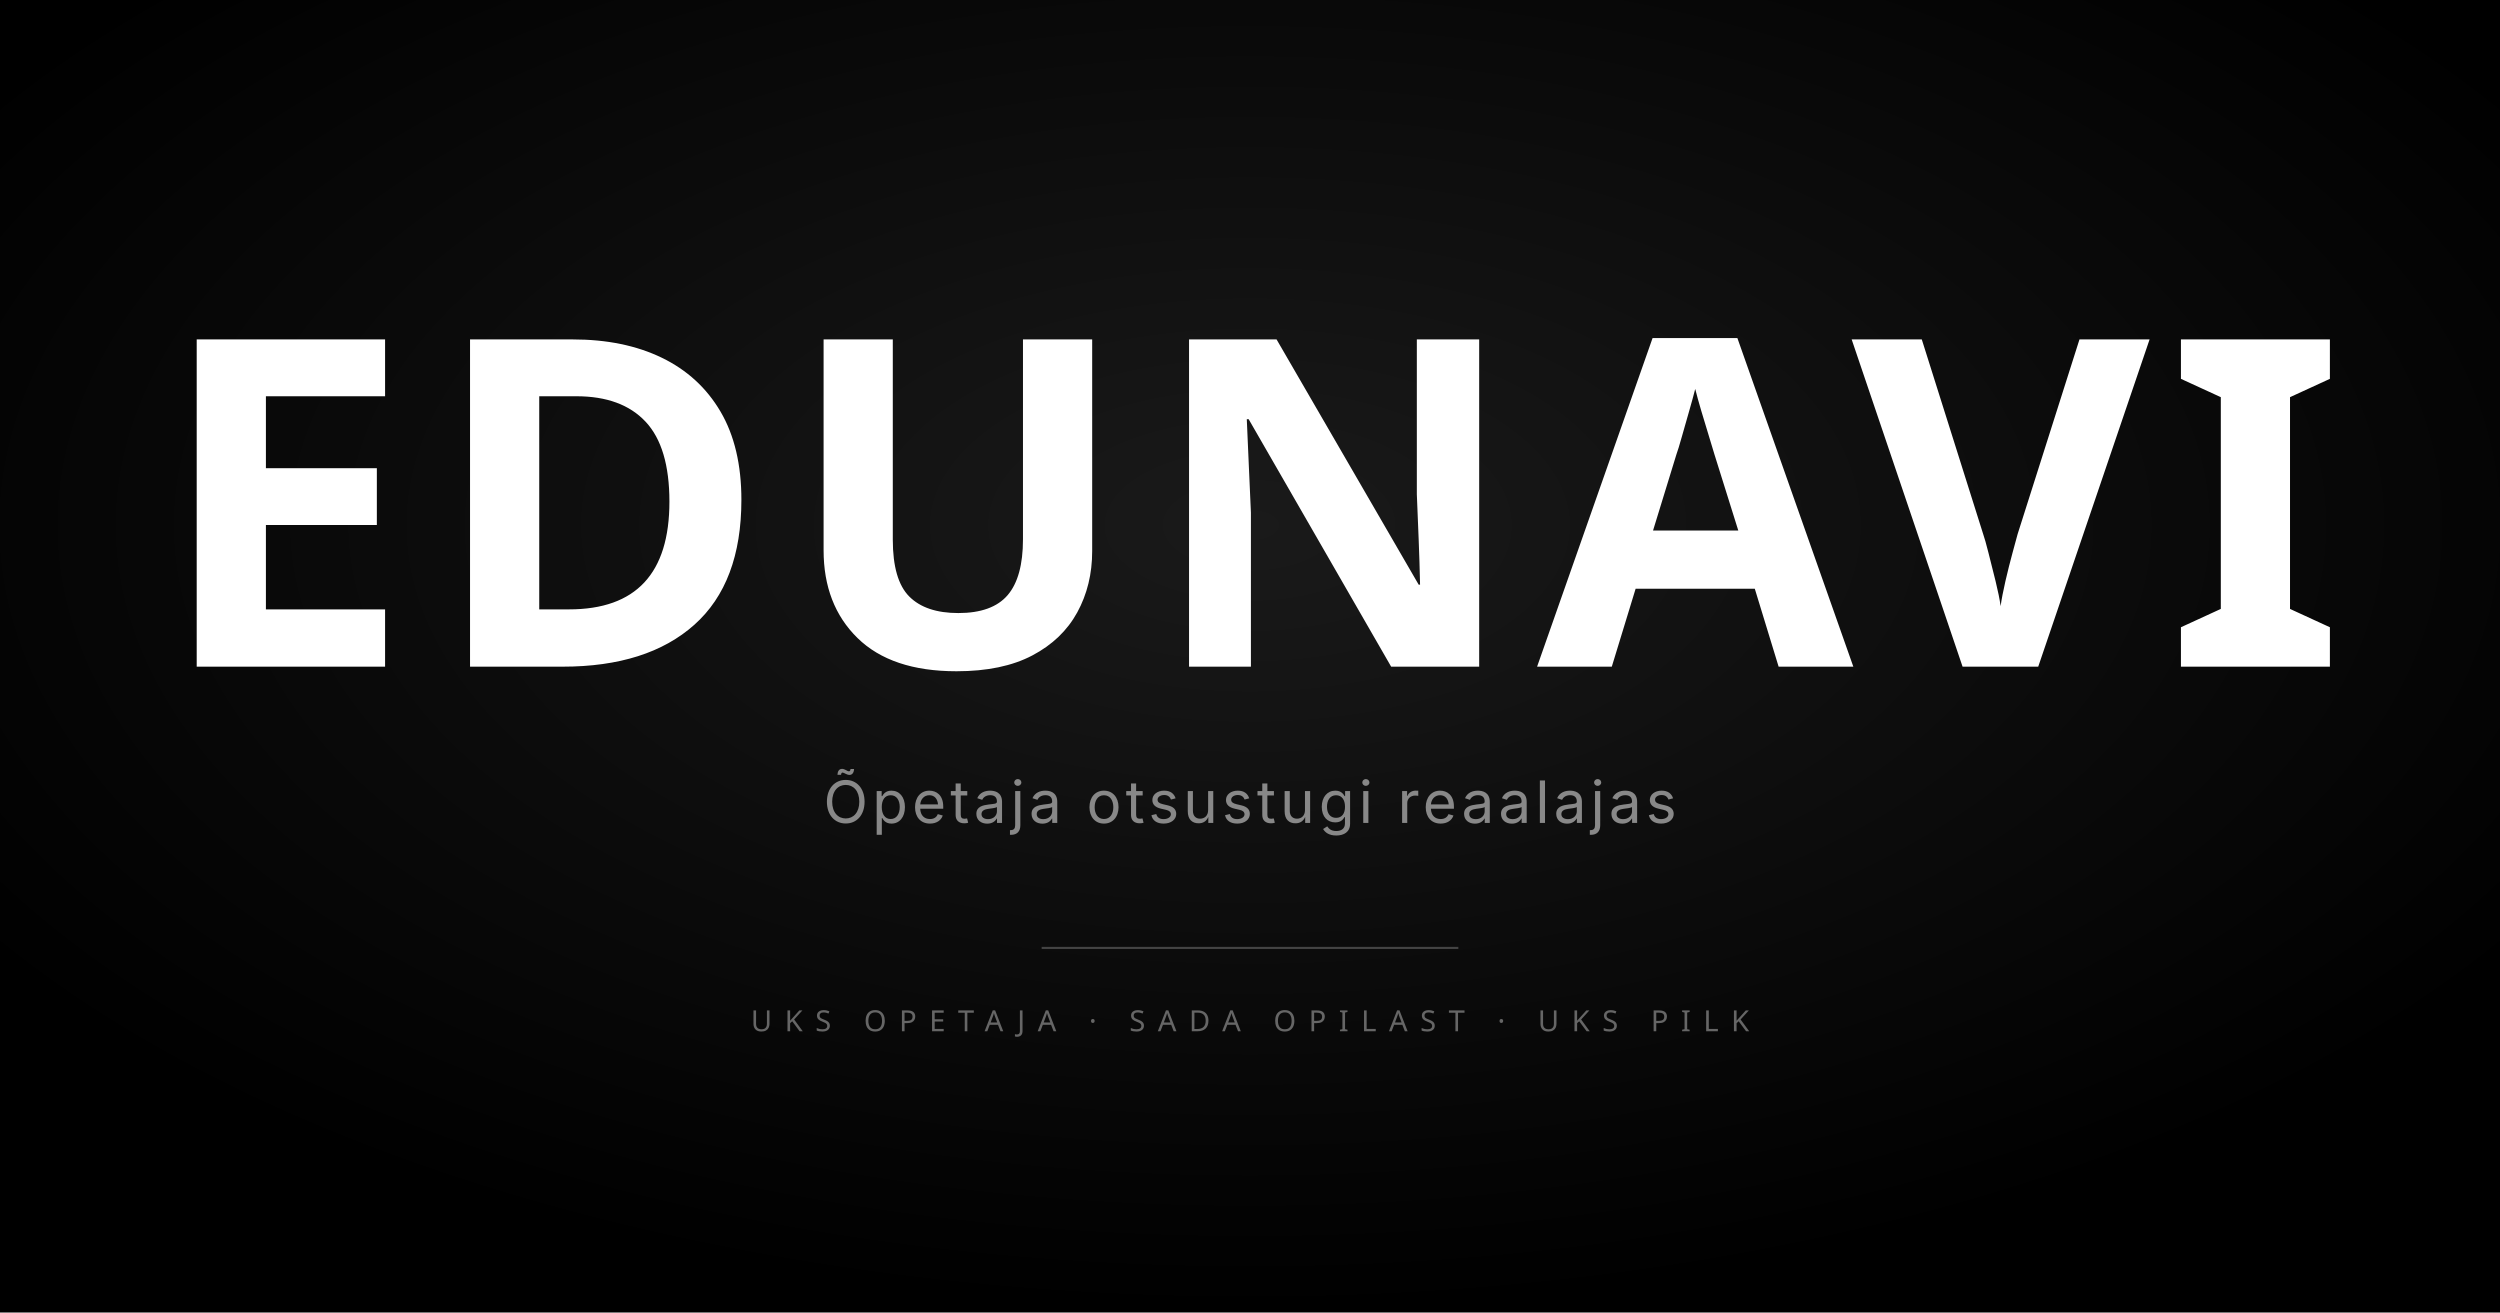
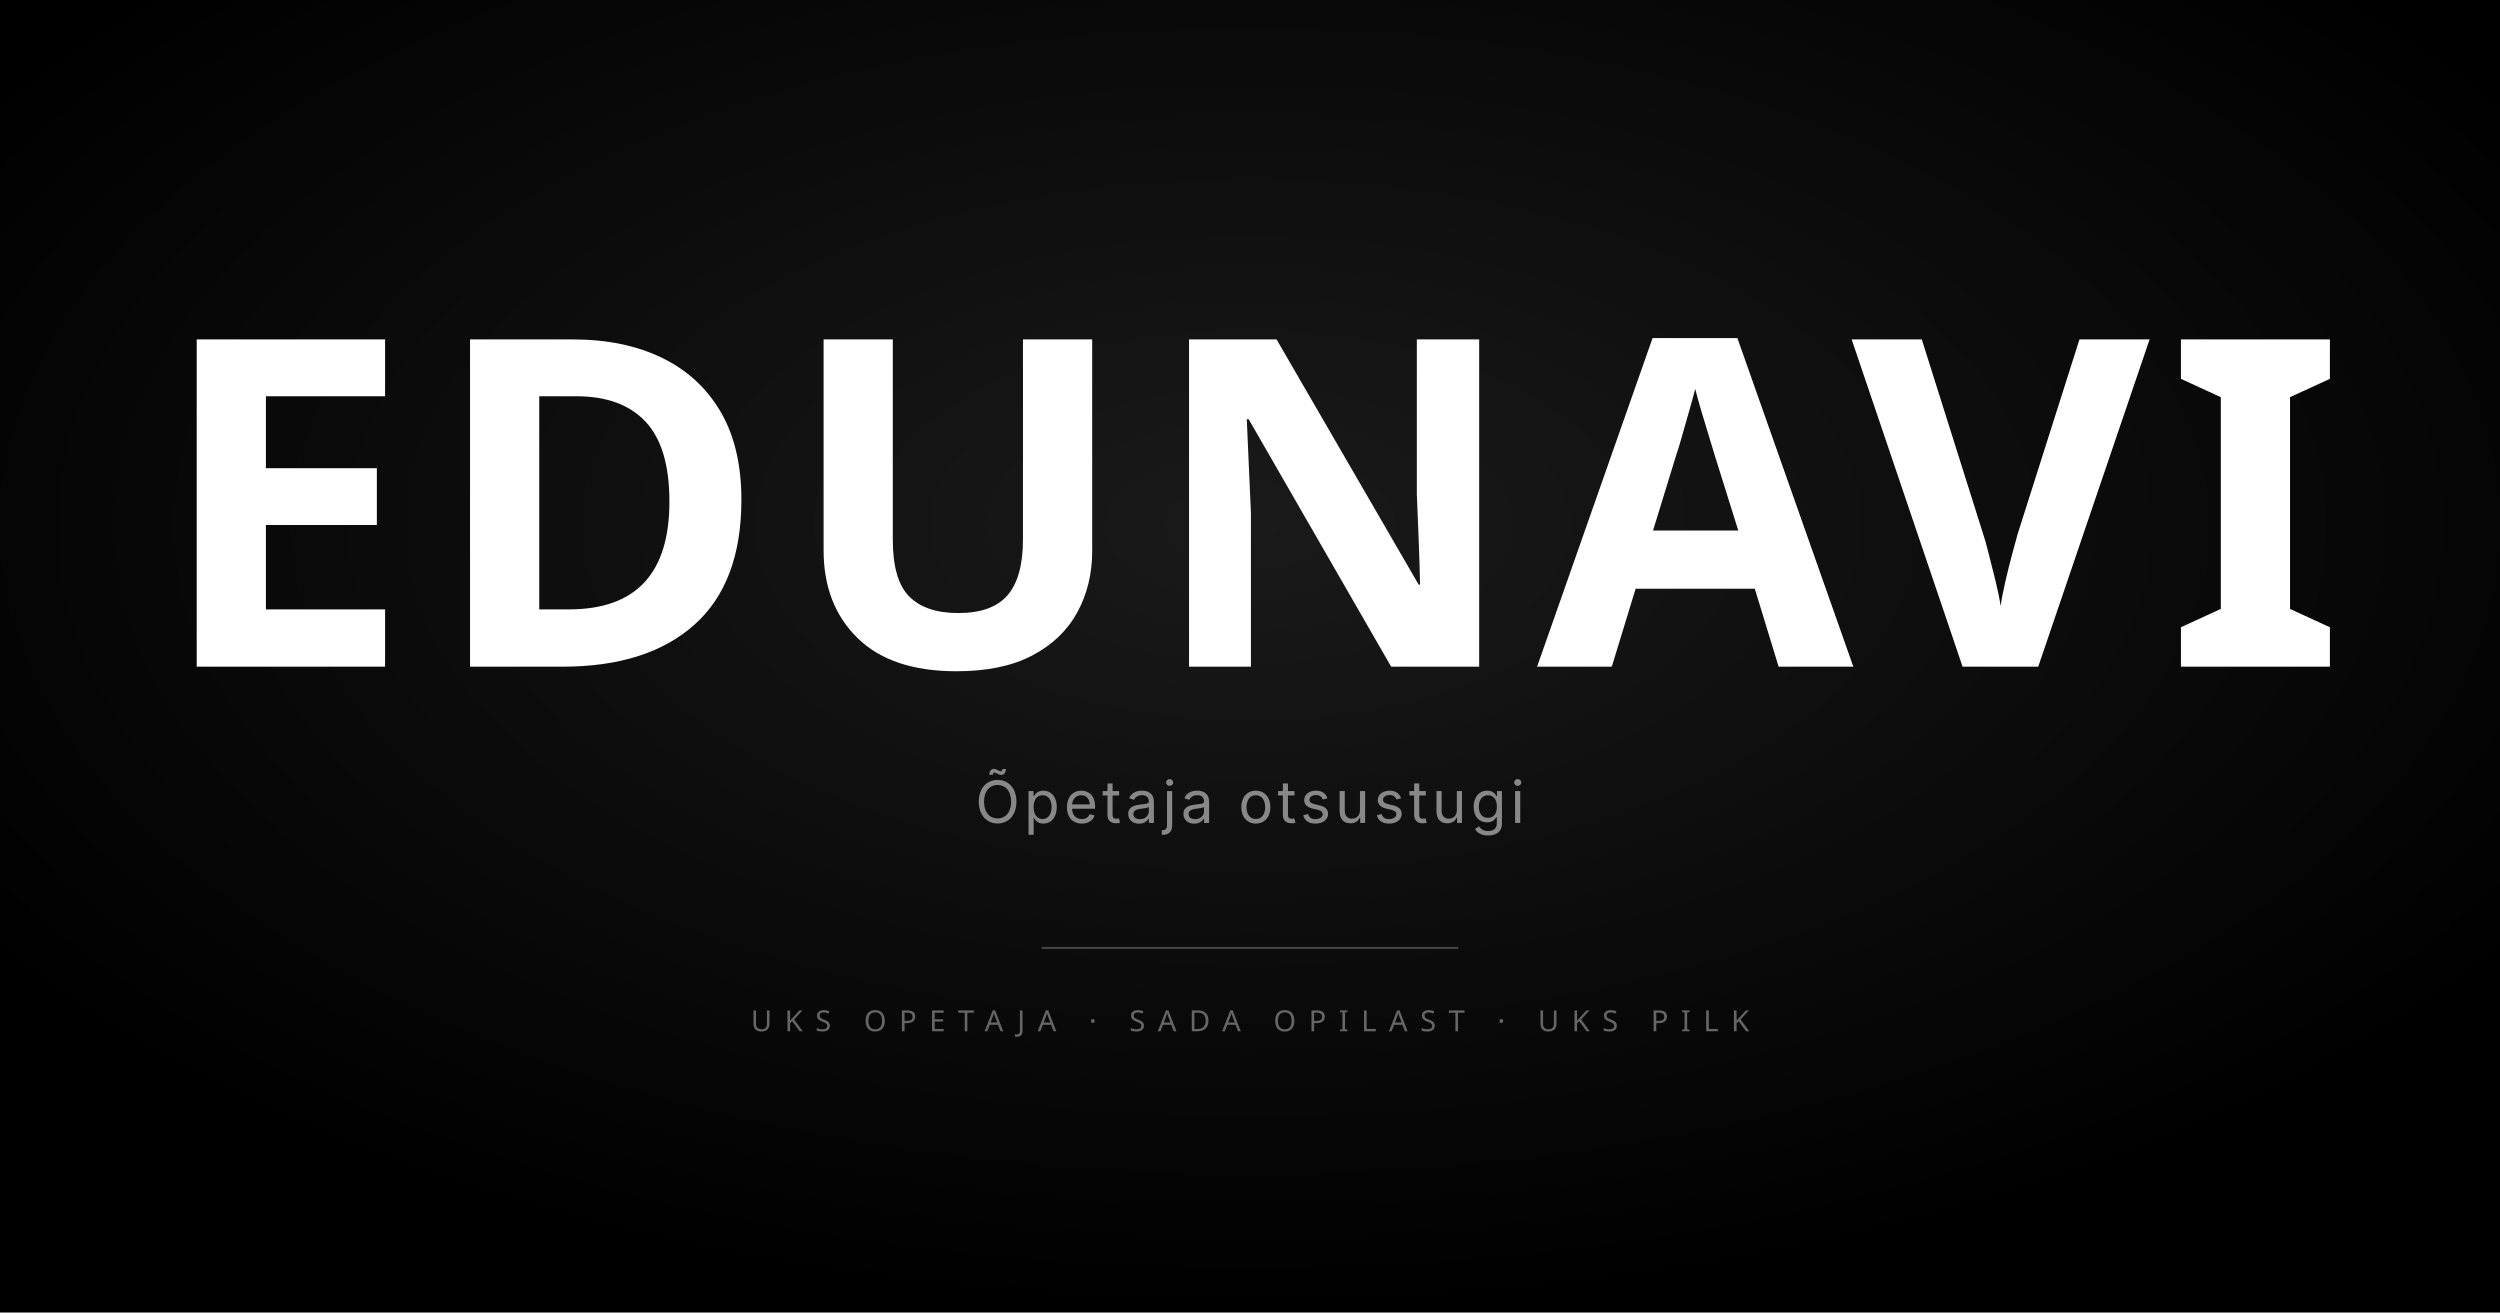
<svg xmlns="http://www.w3.org/2000/svg" viewBox="0 0 1200 630" width="1200" height="630">
  <defs>
    <radialGradient id="g" cx="50%" cy="40%" r="60%">
      <stop offset="0%" stop-color="#1a1a1a" />
      <stop offset="100%" stop-color="#000000" />
    </radialGradient>
  </defs>
  <rect width="1200" height="630" fill="url(#g)" />
  <text x="600" y="320" text-anchor="middle" font-family="'Barlow Condensed', 'Impact', sans-serif" font-weight="700" font-size="220" letter-spacing="8" fill="#ffffff" textLength="600" lengthAdjust="spacingAndGlyphs">EDUNAVI</text>
-   <text x="600" y="395" text-anchor="middle" font-family="'Inter', sans-serif" font-weight="400" font-size="28" fill="#888888" letter-spacing="2">Õpetaja otsustugi reaalajas</text>
+   <text x="600" y="395" text-anchor="middle" font-family="'Inter', sans-serif" font-weight="400" font-size="28" fill="#888888" letter-spacing="2">Õpetaja otsustugi</text>
  <line x1="500" y1="455" x2="700" y2="455" stroke="#444" stroke-width="1" />
  <text x="600" y="495" text-anchor="middle" font-family="'Barlow Condensed', sans-serif" font-weight="500" font-size="14" fill="#666" letter-spacing="6">UKS OPETAJA · SADA OPILAST · UKS PILK</text>
</svg>
